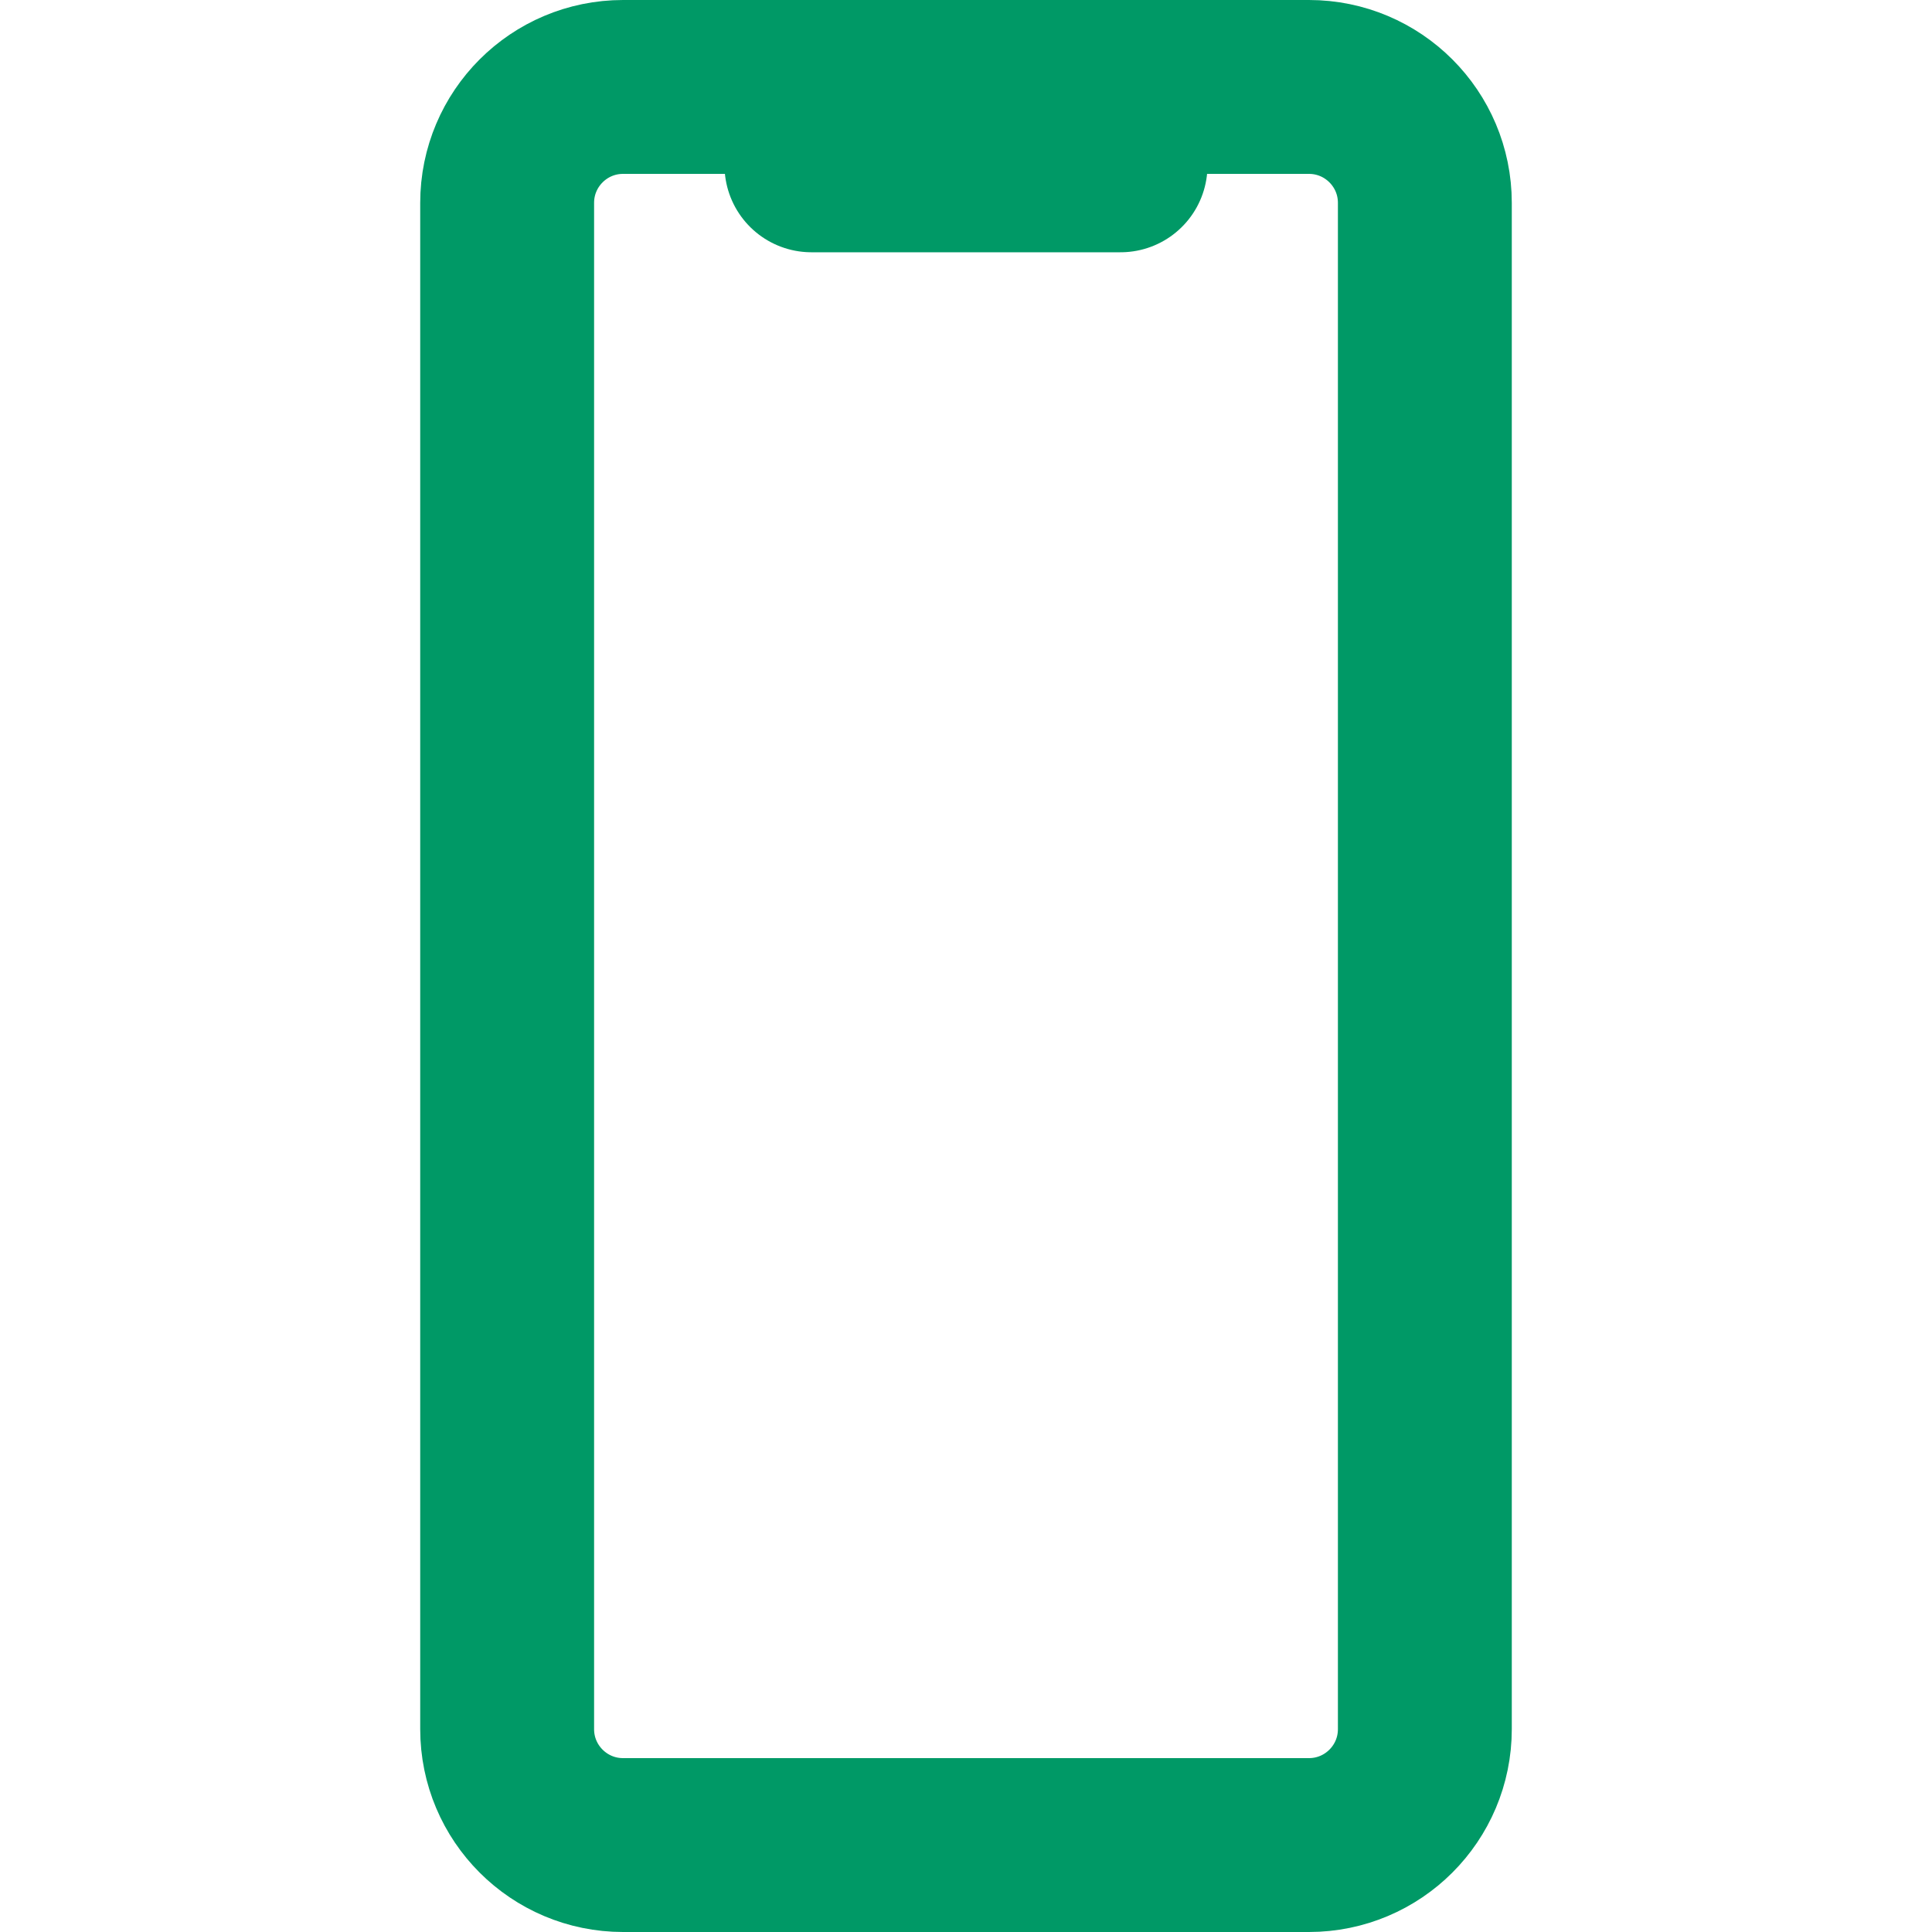
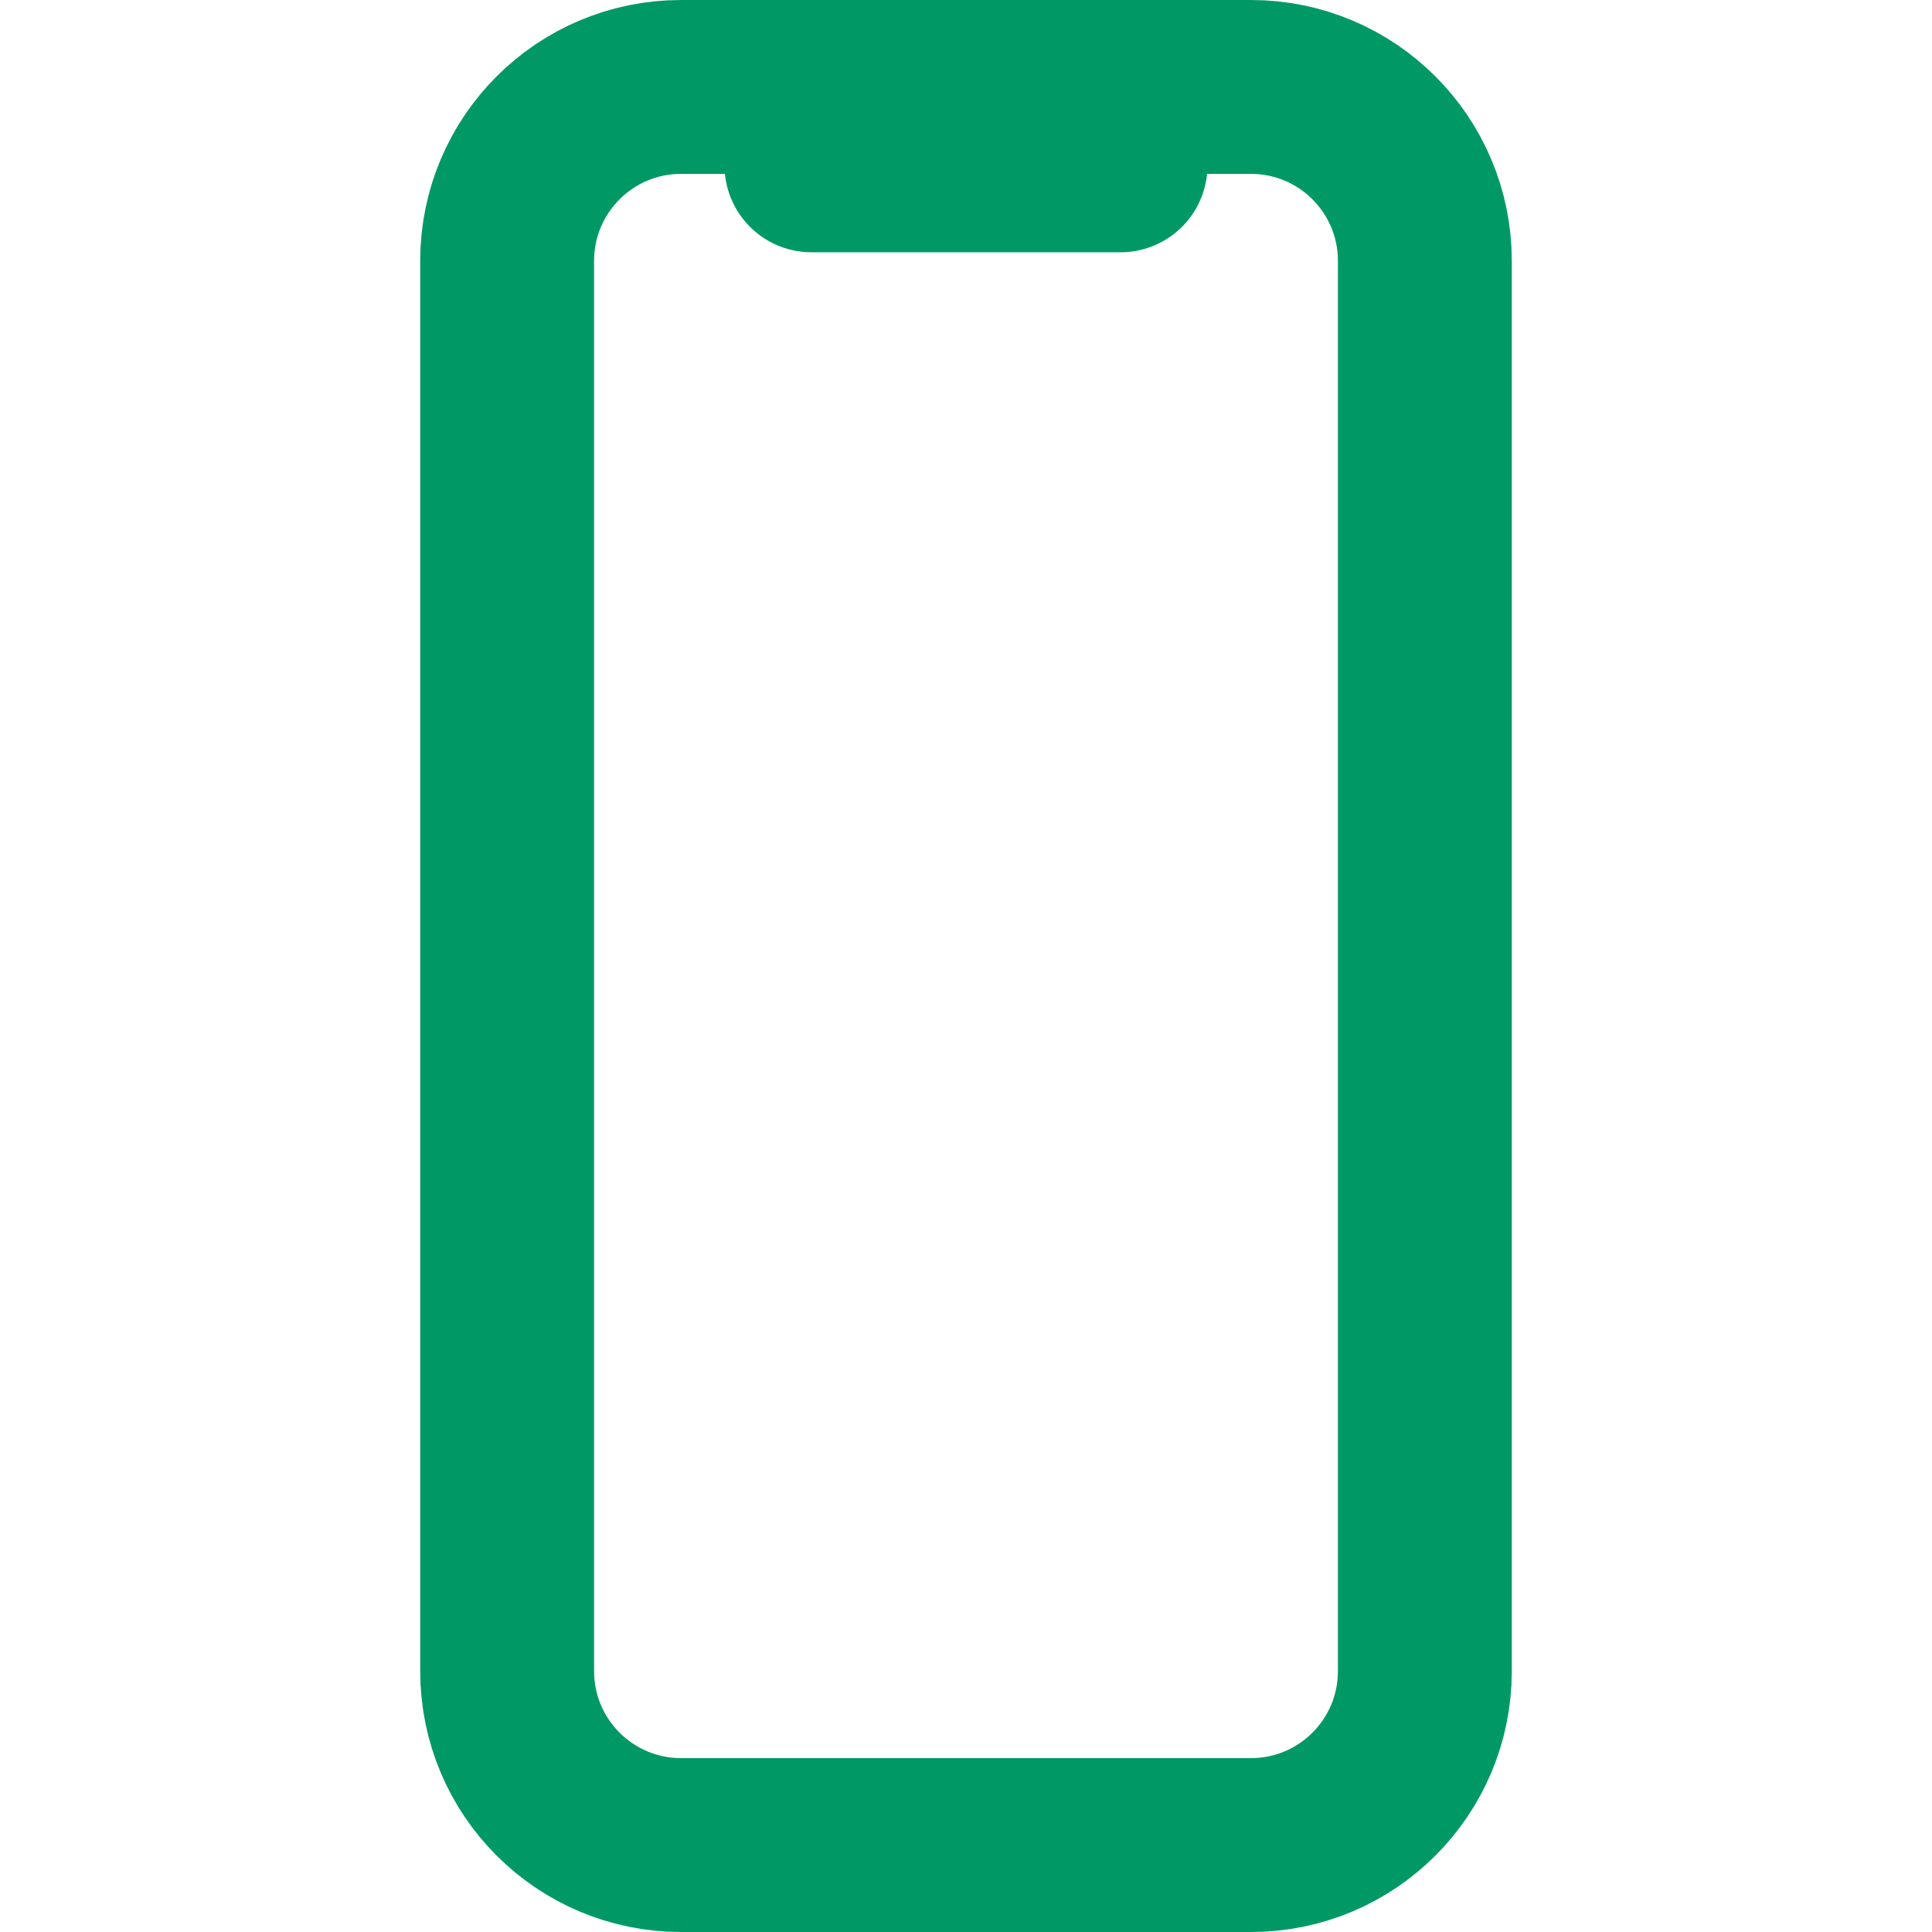
<svg xmlns="http://www.w3.org/2000/svg" viewBox="0 0 400 400" stroke="#009966" stroke-width="36px" stroke-linecap="round" stroke-linejoin="round" fill="none">
-   <rect x="105" y="18" width="190" height="364" rx="24" ry="24" />
+   <rect x="105" y="18" width="190" height="364" rx="36" ry="36" />
  <path d="M 168 34.23 L 232 34.23" data-bx-origin="0.999162 0" />
</svg>
